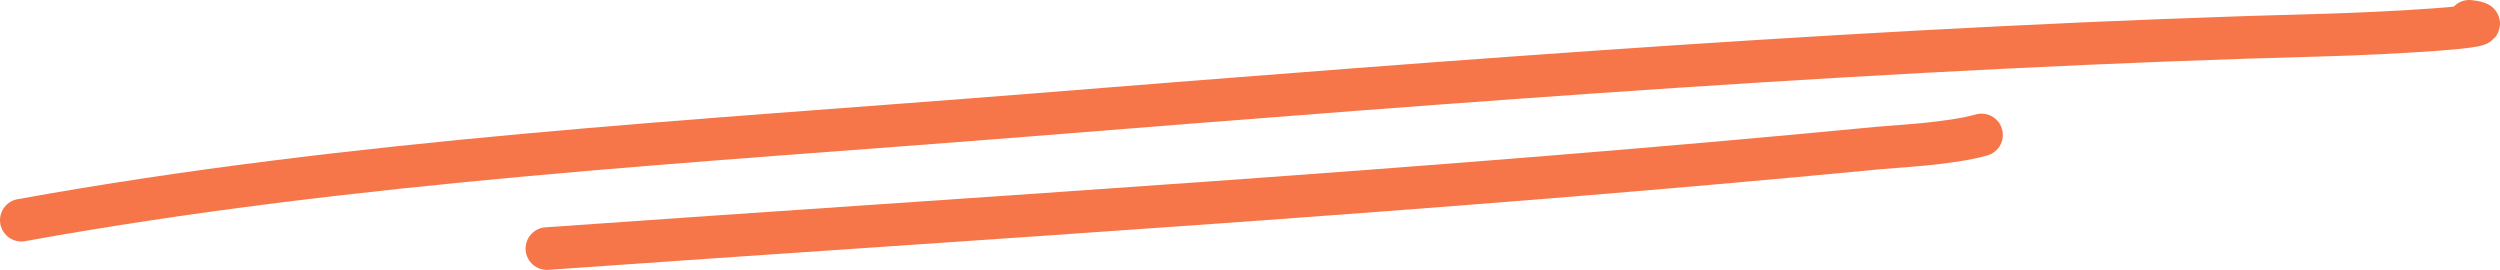
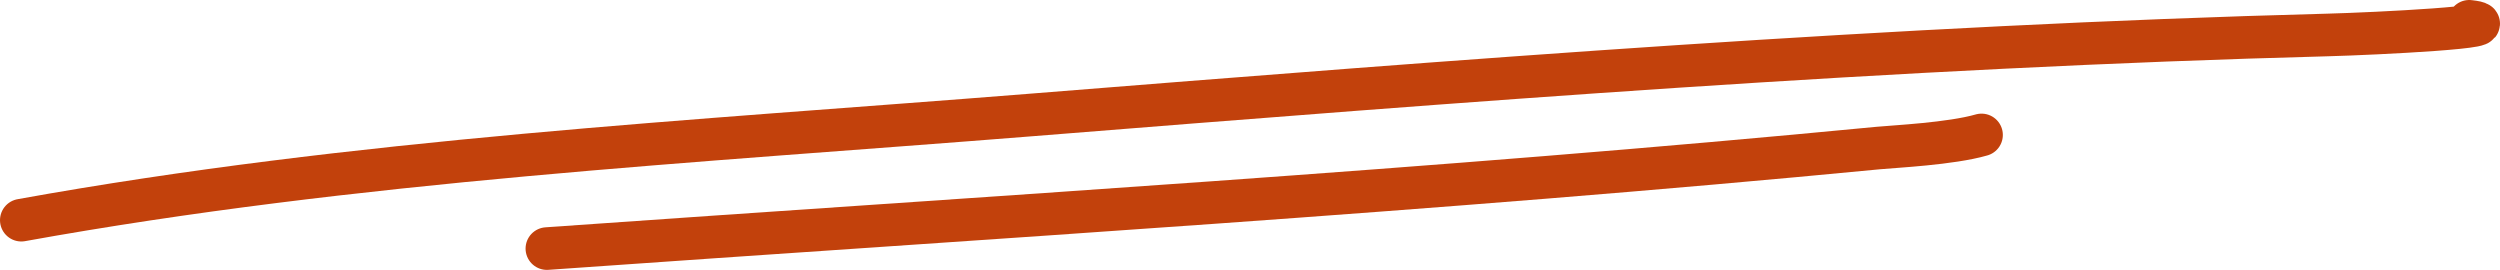
<svg xmlns="http://www.w3.org/2000/svg" width="176" height="19" viewBox="0 0 176 19" fill="none">
-   <path d="M1.5 15.5C25.07 11.243 48.836 9.991 72.464 8.104C102.928 5.673 133.398 3.265 163.887 2.461C167.206 2.373 177.148 1.881 173.833 1.5" stroke="#F67649" stroke-width="3" stroke-linecap="round" />
-   <path d="M38.5 17.5C69.748 15.29 101.027 13.429 132.234 10.421C133.371 10.312 137.331 10.125 139.5 9.5" stroke="#F67649" stroke-width="3" stroke-linecap="round" />
+   <path d="M1.5 15.5C25.07 11.243 48.836 9.991 72.464 8.104C102.928 5.673 133.398 3.265 163.887 2.461C167.206 2.373 177.148 1.881 173.833 1.5" stroke="#C2410C" stroke-width="3" stroke-linecap="round" />
+   <path d="M38.5 17.5C69.748 15.29 101.027 13.429 132.234 10.421C133.371 10.312 137.331 10.125 139.5 9.5" stroke="#C2410C" stroke-width="3" stroke-linecap="round" />
</svg>
